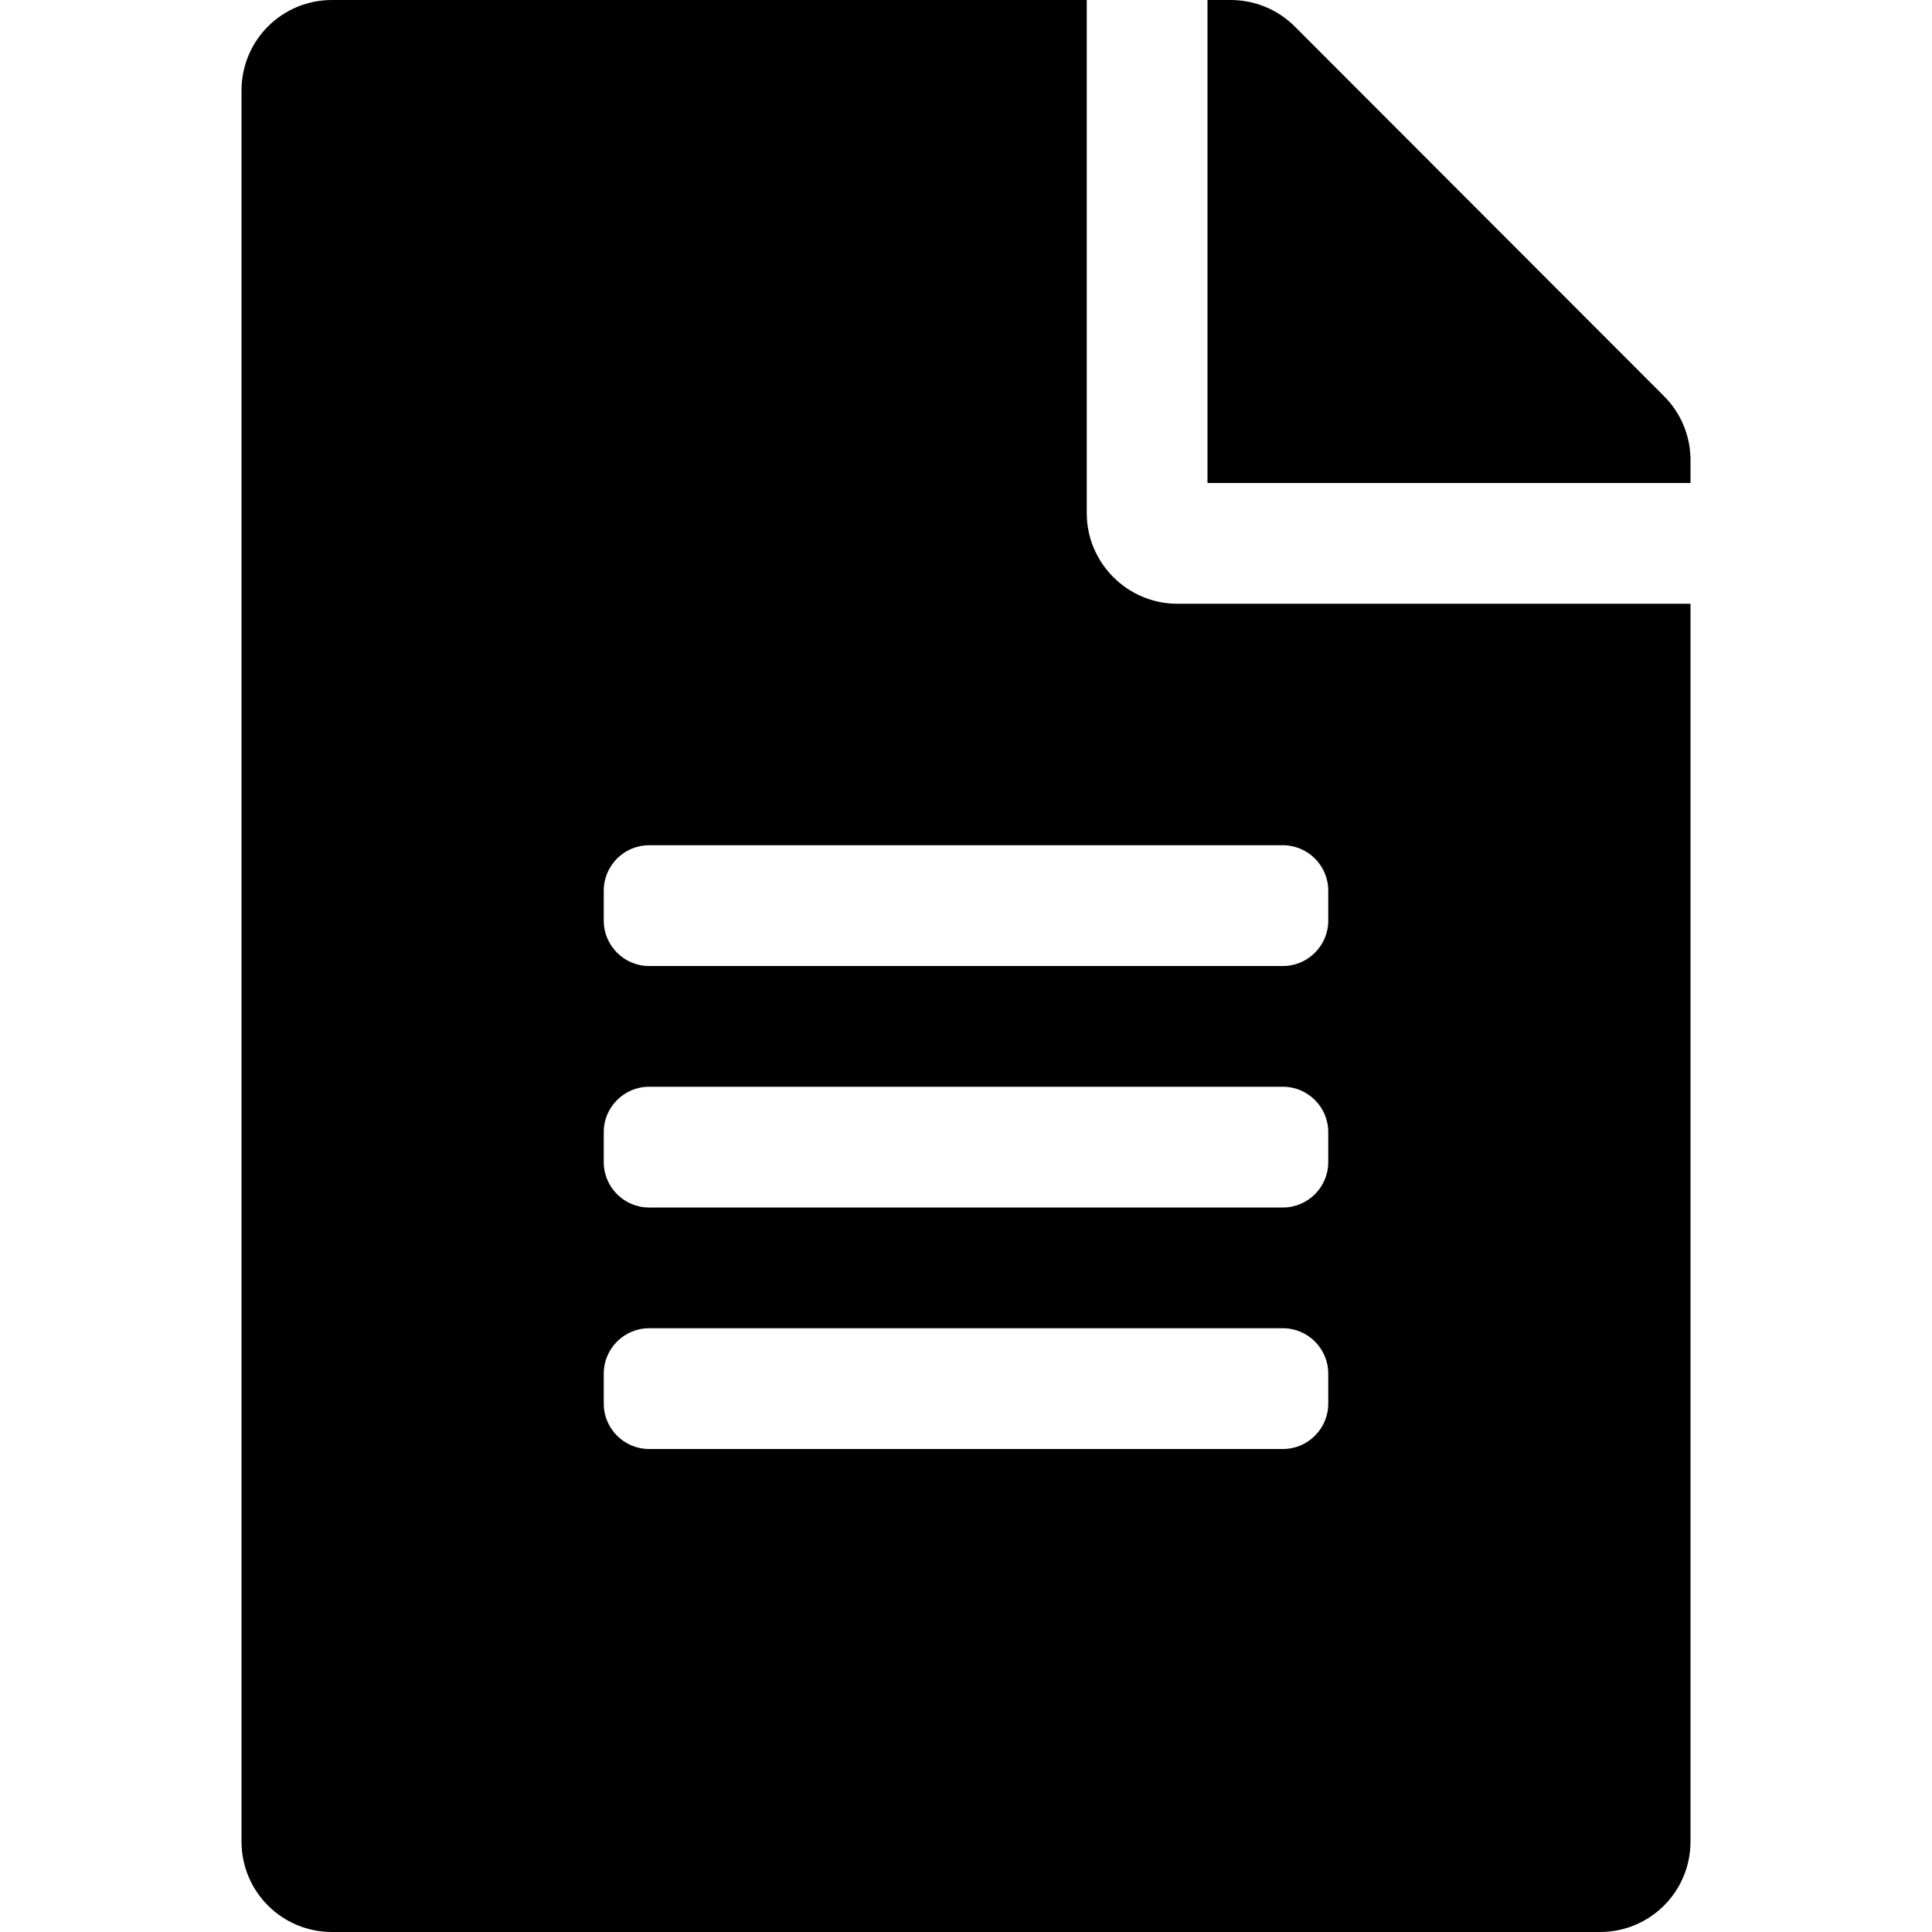
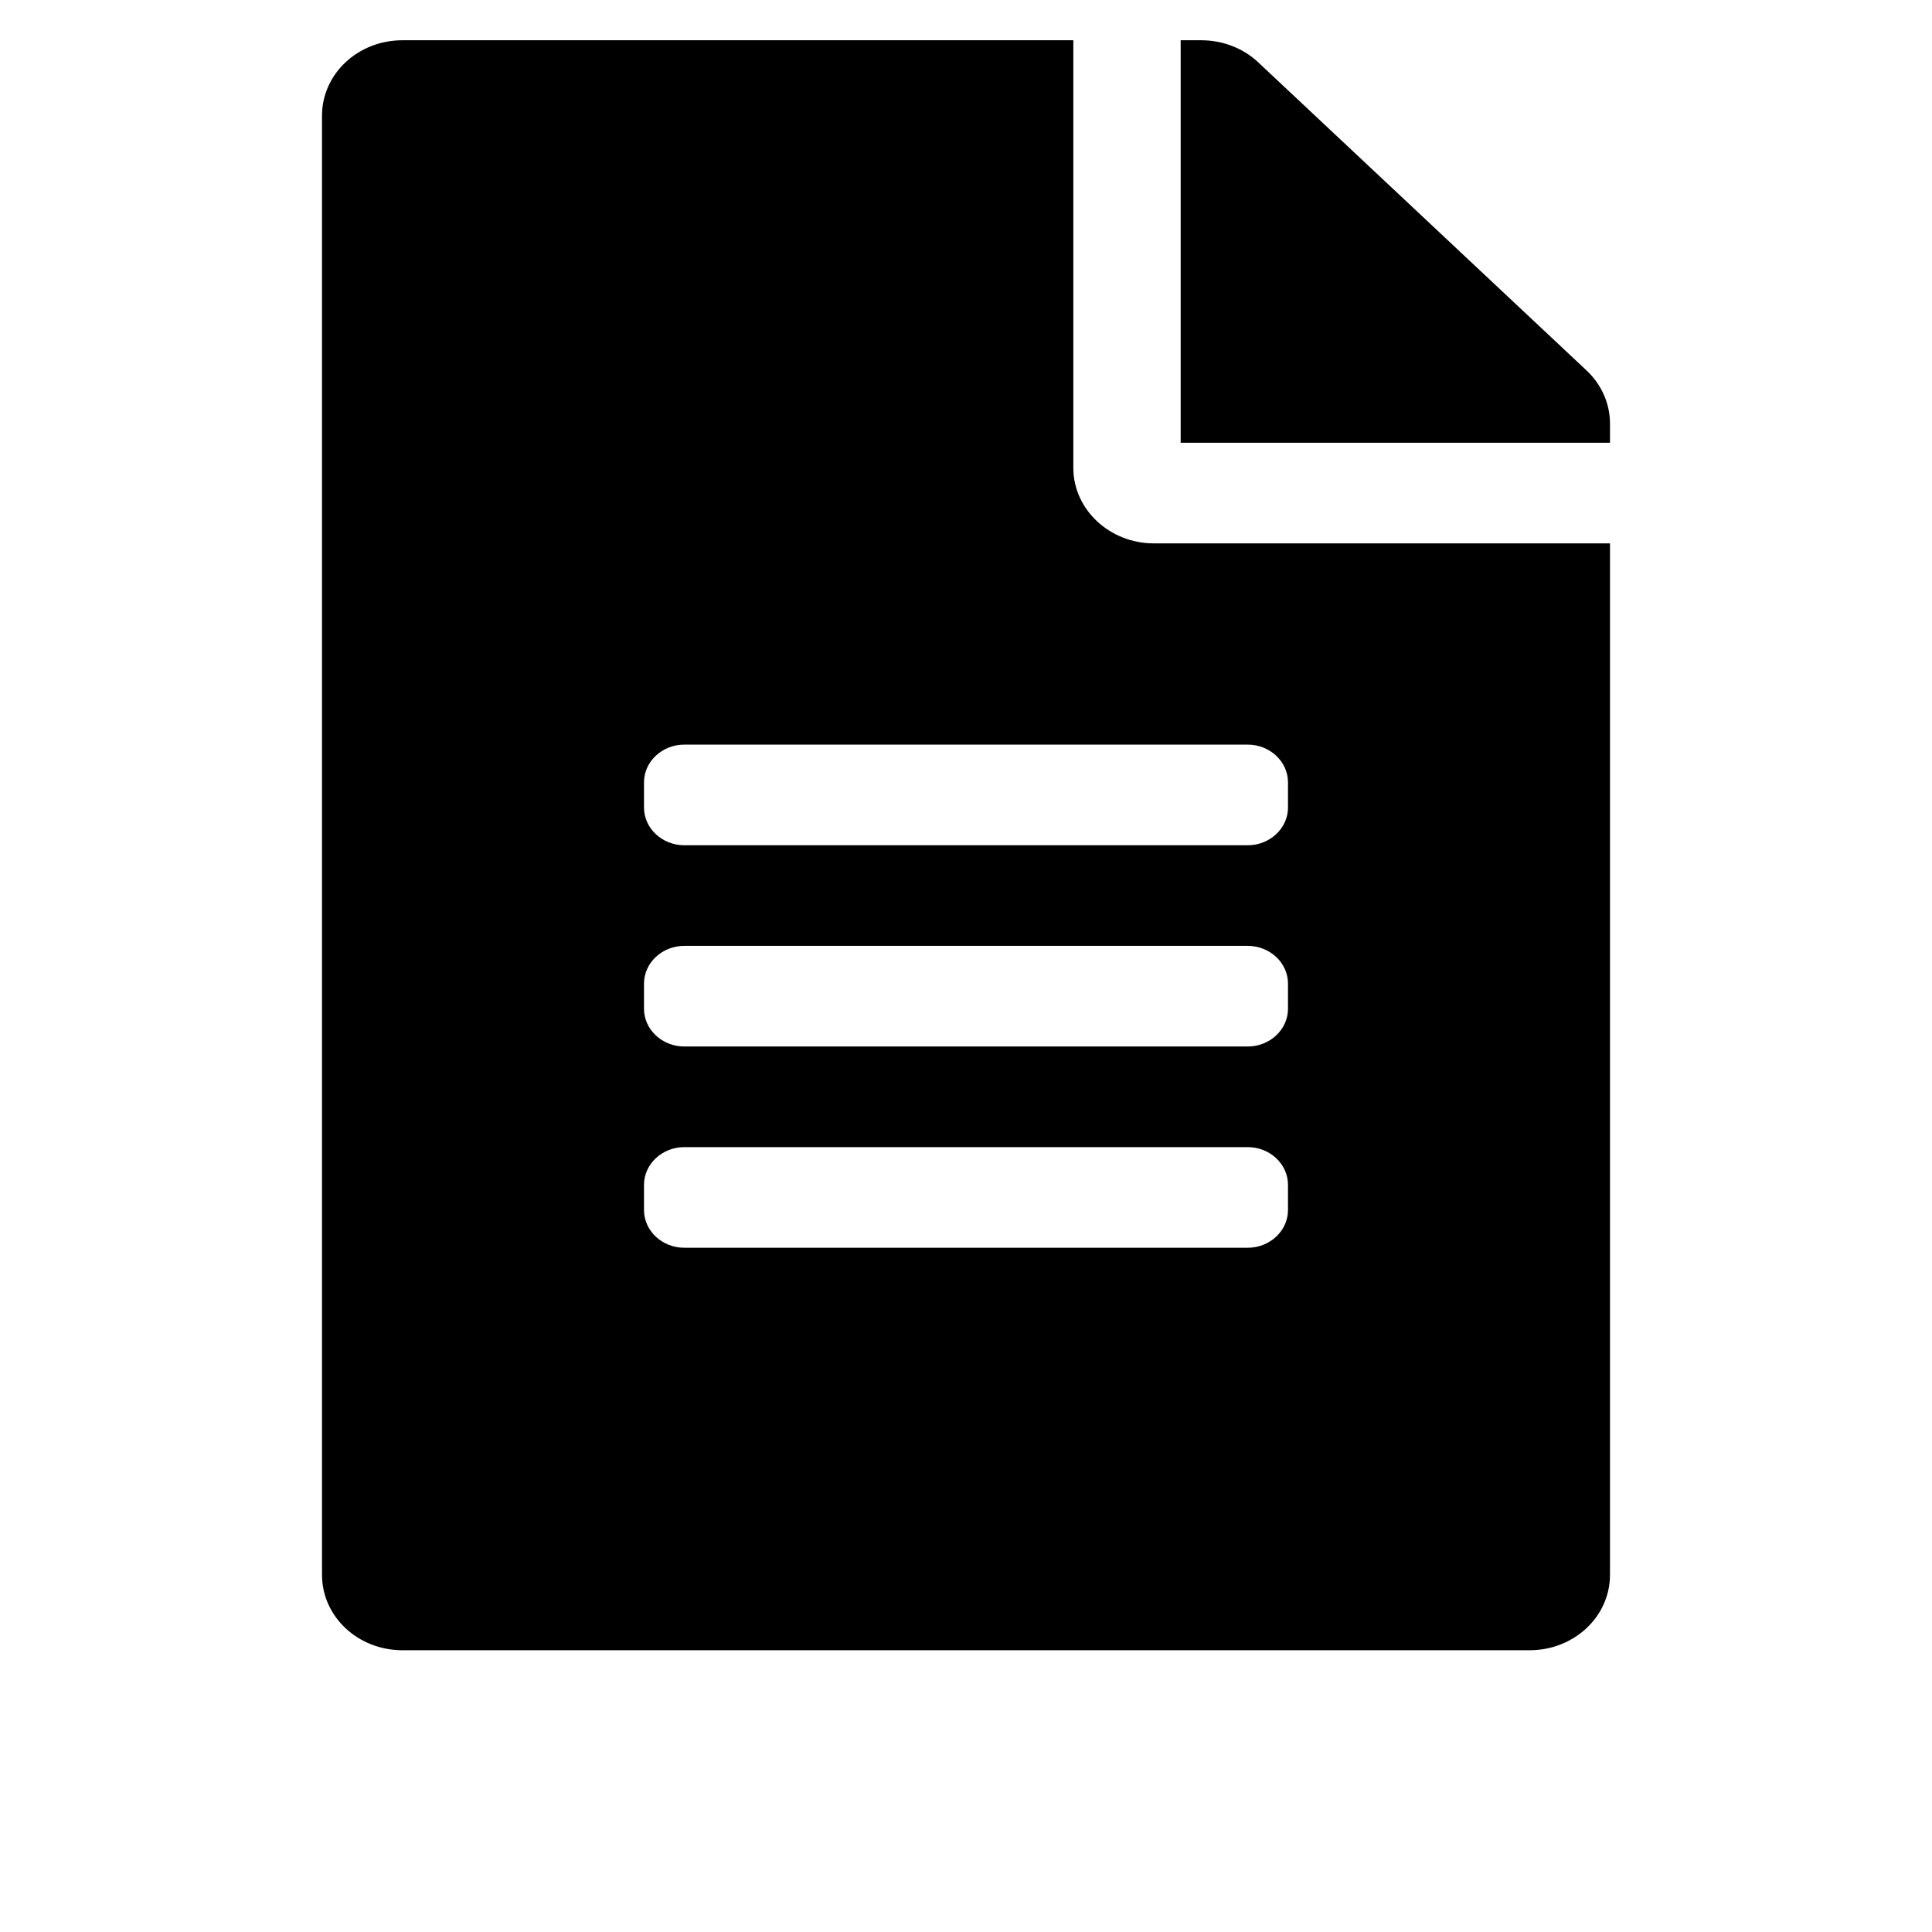
<svg xmlns="http://www.w3.org/2000/svg" aria-hidden="true" focusable="false" data-prefix="fas" data-icon="file-alt" class="svg-inline--fa fa-file-alt fa-w-12" role="img" viewBox="0 0 384 512" width="26" height="26">
-   <path fill="currentColor" d="M224 136V0H24C10.7 0 0 10.7 0 24v464c0 13.3 10.7 24 24 24h336c13.3 0 24-10.7 24-24V160H248c-13.2 0-24-10.8-24-24zm64 236c0 6.6-5.4 12-12 12H108c-6.6 0-12-5.4-12-12v-8c0-6.6 5.4-12 12-12h168c6.6 0 12 5.4 12 12v8zm0-64c0 6.6-5.4 12-12 12H108c-6.6 0-12-5.4-12-12v-8c0-6.6 5.4-12 12-12h168c6.6 0 12 5.4 12 12v8zm0-72v8c0 6.6-5.4 12-12 12H108c-6.6 0-12-5.4-12-12v-8c0-6.6 5.4-12 12-12h168c6.6 0 12 5.4 12 12zm96-114.1v6.1H256V0h6.1c6.4 0 12.5 2.5 17 7l97.9 98c4.5 4.5 7 10.6 7 16.9z" />
+   <path fill="currentColor" d="M 220.444,124 V 10.667 H 42.667 c -11.822,0 -21.333,8.917 -21.333,20 V 417.333 c 0,11.083 9.511,20 21.333,20 H 341.333 c 11.822,0 21.333,-8.917 21.333,-20 V 144 H 241.778 c -11.733,0 -21.333,-9 -21.333,-20 z m 56.889,196.666 c 0,5.5 -4.8,10 -10.667,10 H 117.333 c -5.867,0 -10.667,-4.5 -10.667,-10 v -6.666 c 0,-5.5 4.8,-10 10.667,-10 h 149.333 c 5.867,0 10.667,4.5 10.667,10 z m 0,-53.333 c 0,5.5 -4.8,10 -10.667,10 H 117.333 c -5.867,0 -10.667,-4.5 -10.667,-10 v -6.667 c 0,-5.5 4.8,-10 10.667,-10 h 149.333 c 5.867,0 10.667,4.5 10.667,10 z m 0,-60 v 6.667 c 0,5.5 -4.8,10 -10.667,10 H 117.333 c -5.867,0 -10.667,-4.5 -10.667,-10 v -6.667 c 0,-5.5 4.8,-10 10.667,-10 h 149.333 c 5.867,0 10.667,4.5 10.667,10 z m 85.333,-95.083 v 5.083 H 248.889 V 10.667 h 5.422 c 5.689,0 11.111,2.083 15.111,5.833 l 87.022,81.667 c 4,3.75 6.222,8.834 6.222,14.084 z" />
</svg>
